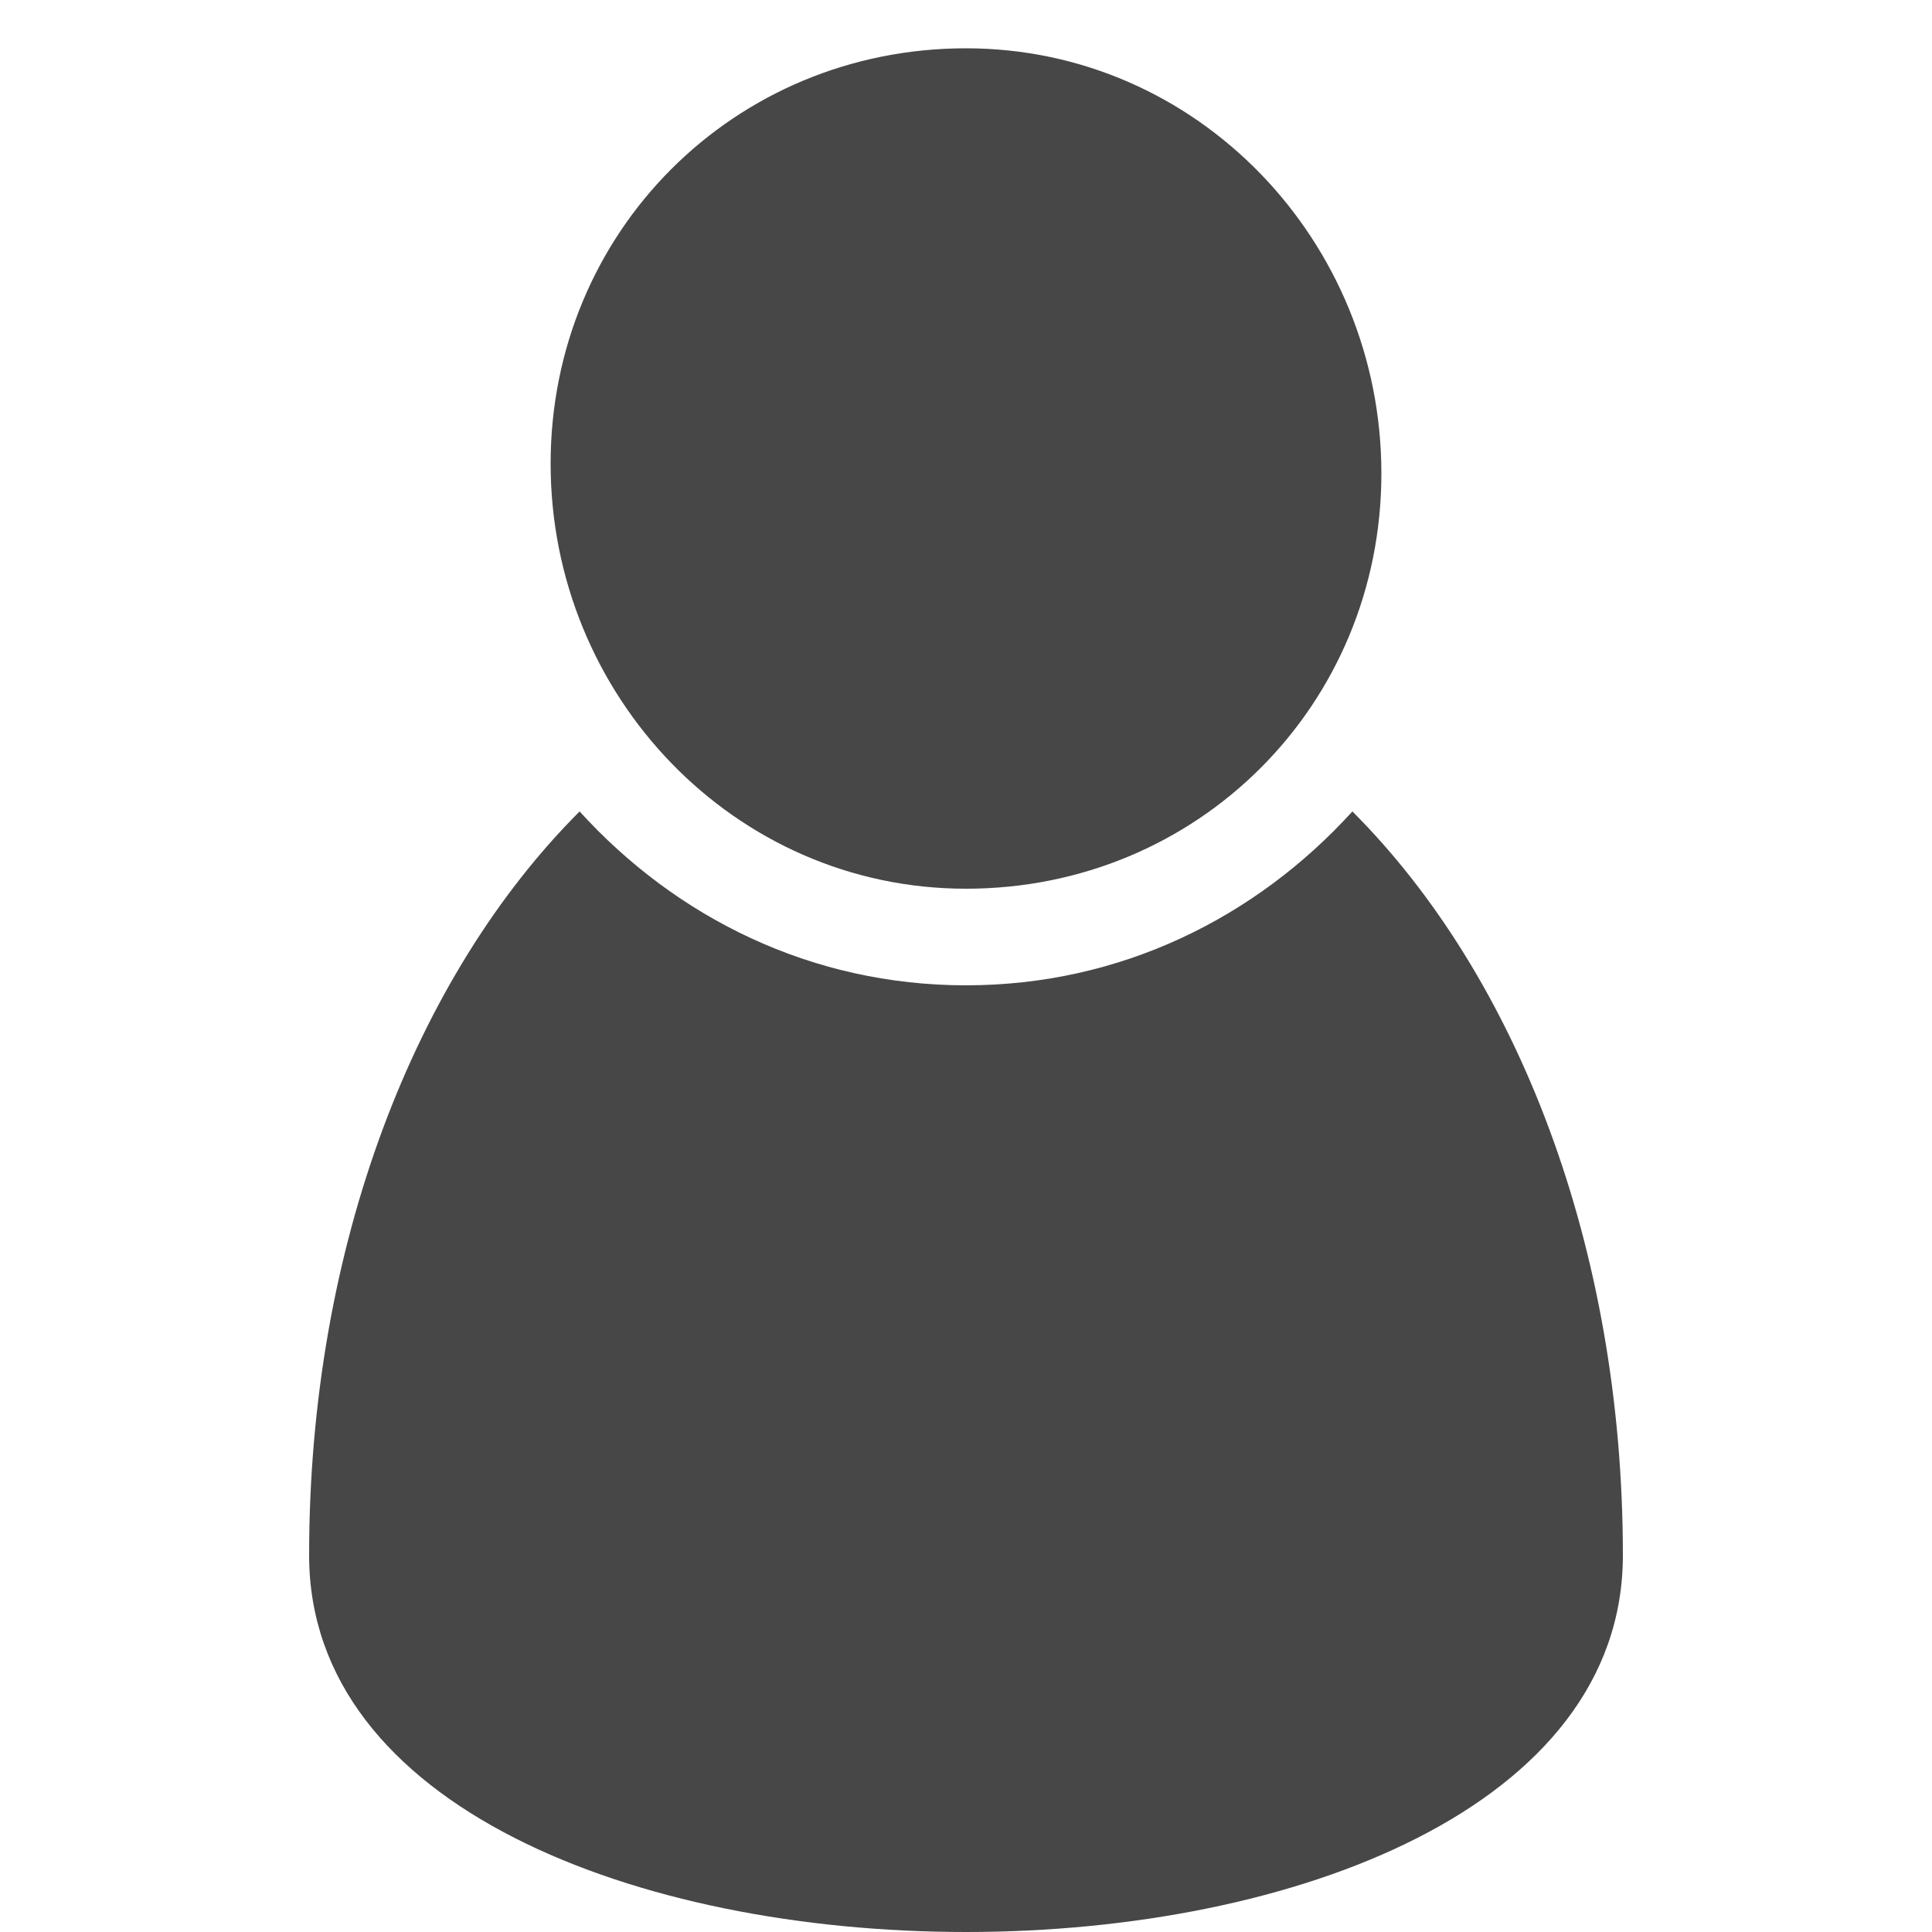
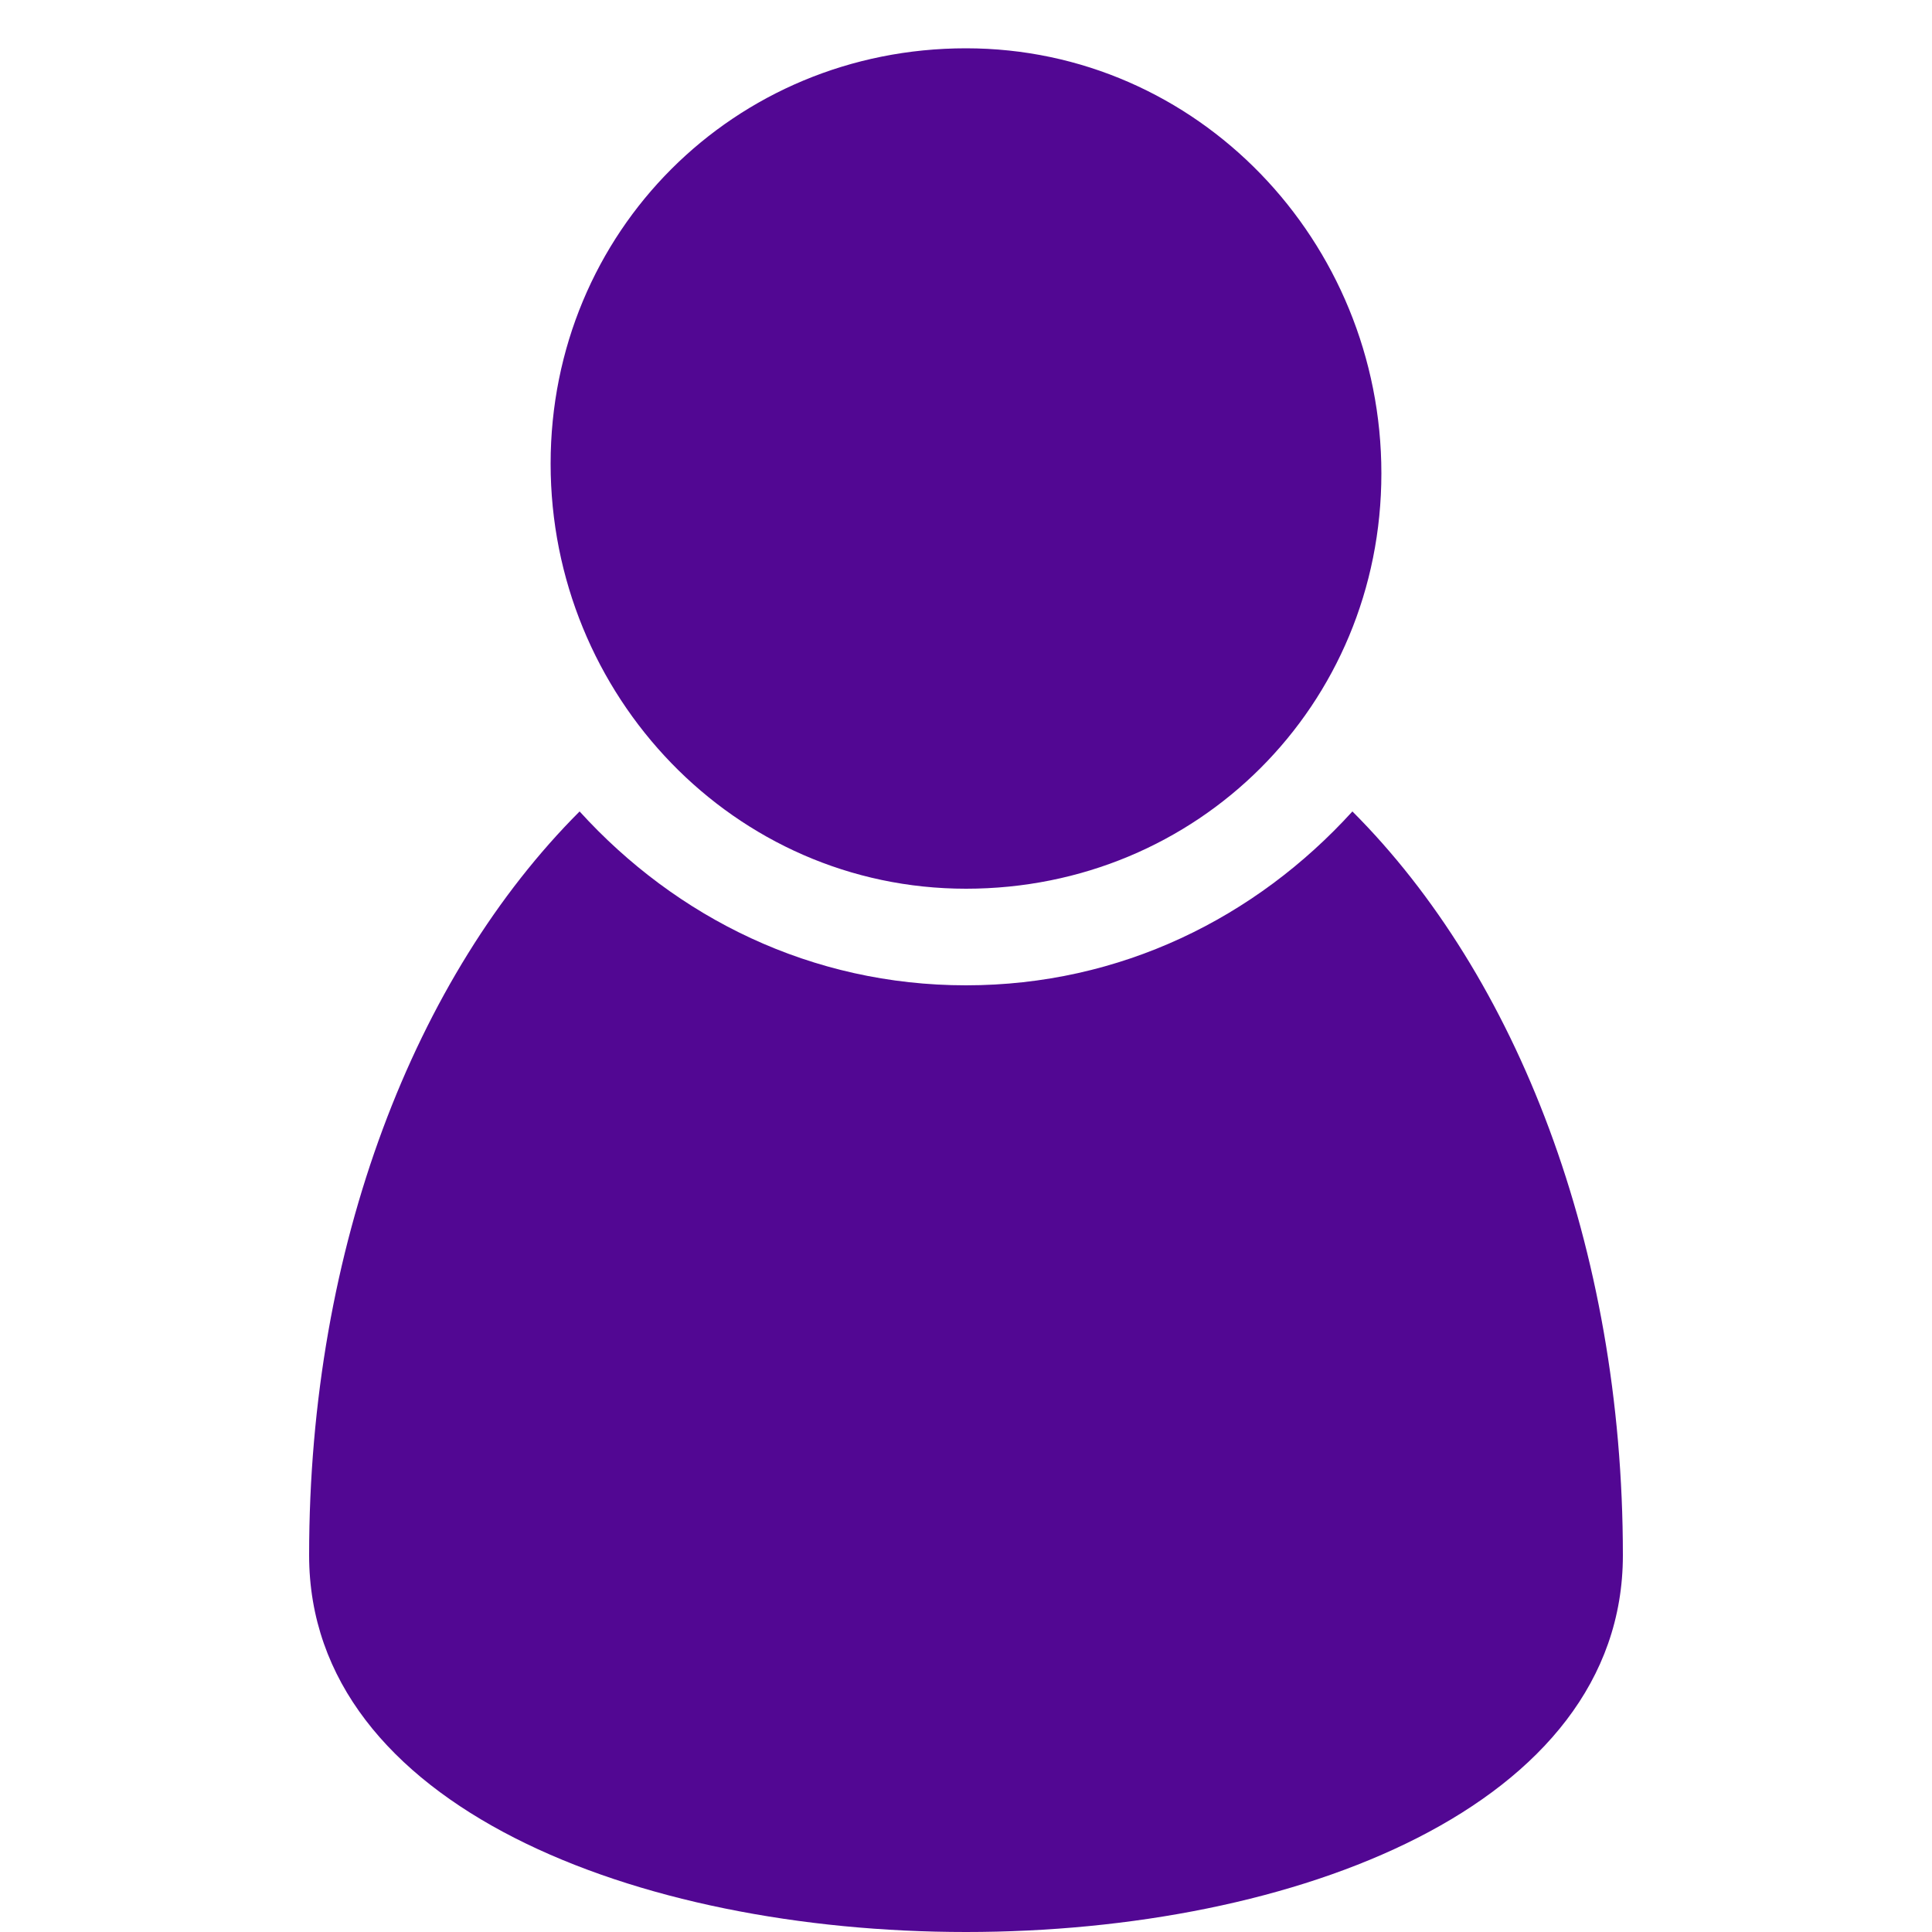
- <svg xmlns="http://www.w3.org/2000/svg" version="1.1" id="Layer_1" x="0px" y="0px" viewBox="0 0 20 20" style="enable-background:new 0 0 20 20;" xml:space="preserve">
-   <style type="text/css">
- 	.st0{fill:#474747;}
- </style>
-   <g>
-     <path class="st0" d="M14,8.4c-1,1.1-2.4,1.8-4,1.8c-1.6,0-3-0.7-4-1.8c-1.7,1.7-2.8,4.5-2.8,7.7c0,5.2,13.6,5.2,13.6,0   C16.8,12.9,15.7,10.1,14,8.4z" />
-   </g>
-   <path class="st0" d="M10,0.5c-2.4,0-4.3,1.9-4.3,4.3S7.6,9.2,10,9.2c2.4,0,4.3-1.9,4.3-4.3S12.4,0.5,10,0.5z" />
+ <svg xmlns="http://www.w3.org/2000/svg" id="Layer_1" version="1.1" viewBox="0 0 20 20">
+   <defs>
+     <style>
+       .st0 {
+         fill: #520793;
+       }
+     </style>
+   </defs>
+   <path class="st0" d="M14,8.4c-1,1.1-2.4,1.8-4,1.8s-3-.7-4-1.8c-1.7,1.7-2.8,4.5-2.8,7.7,0,5.2,13.6,5.2,13.6,0,0-3.2-1.1-6-2.8-7.7Z" />
+   <path class="st0" d="M10,.5c-2.4,0-4.3,1.9-4.3,4.3s1.9,4.4,4.3,4.4,4.3-1.9,4.3-4.3S12.4.5,10,.5Z" />
</svg>
